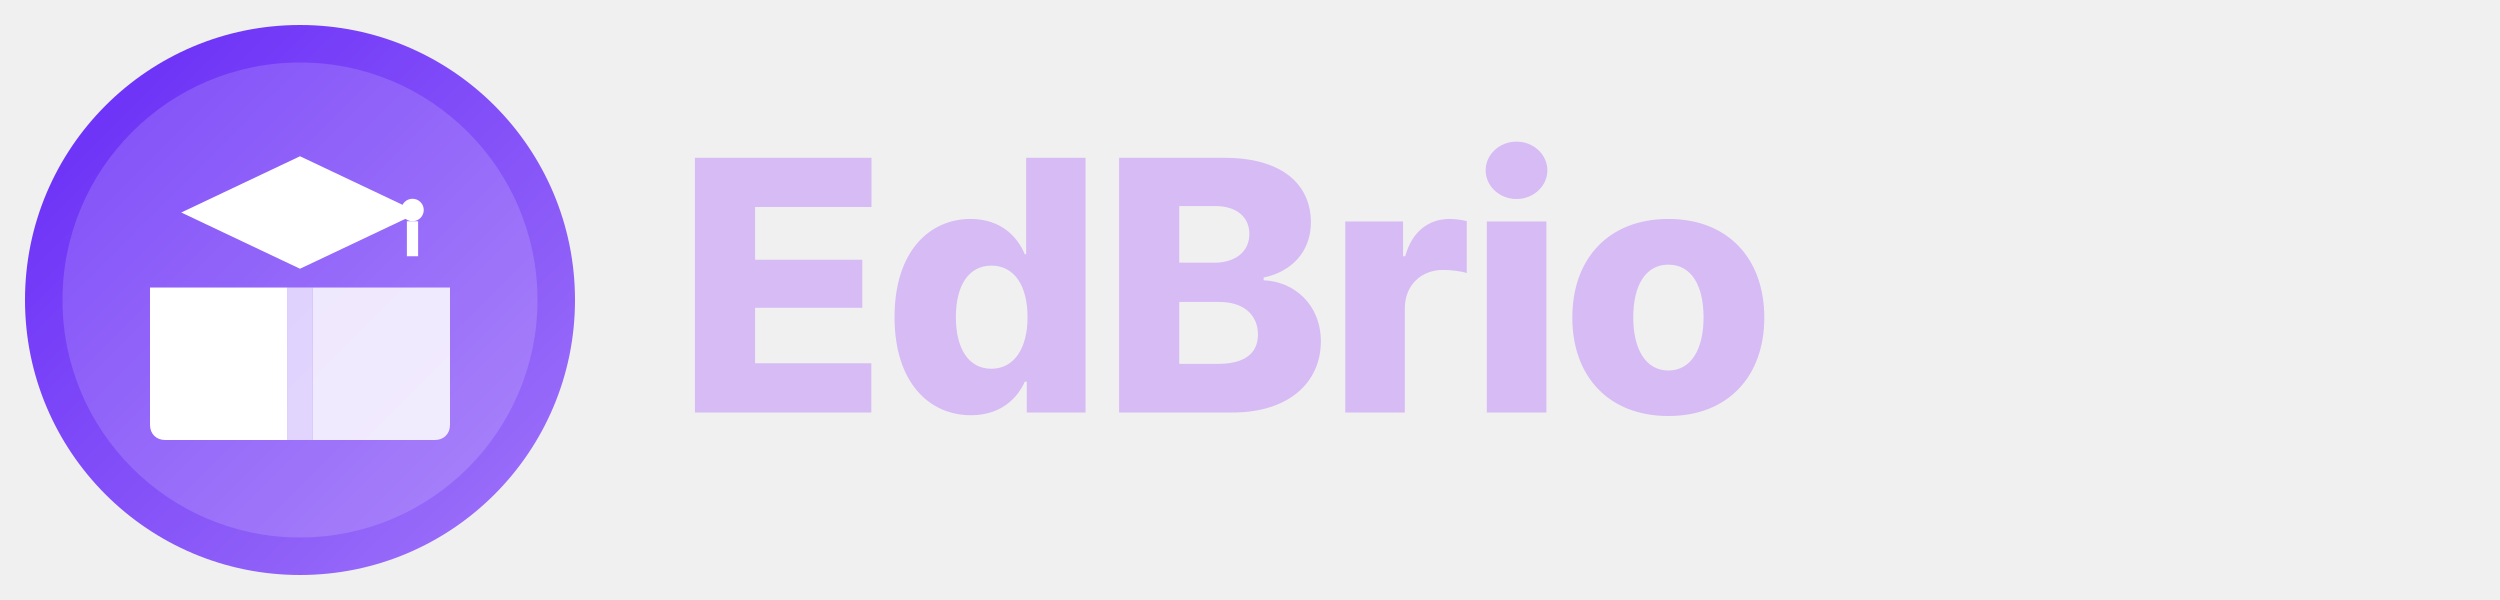
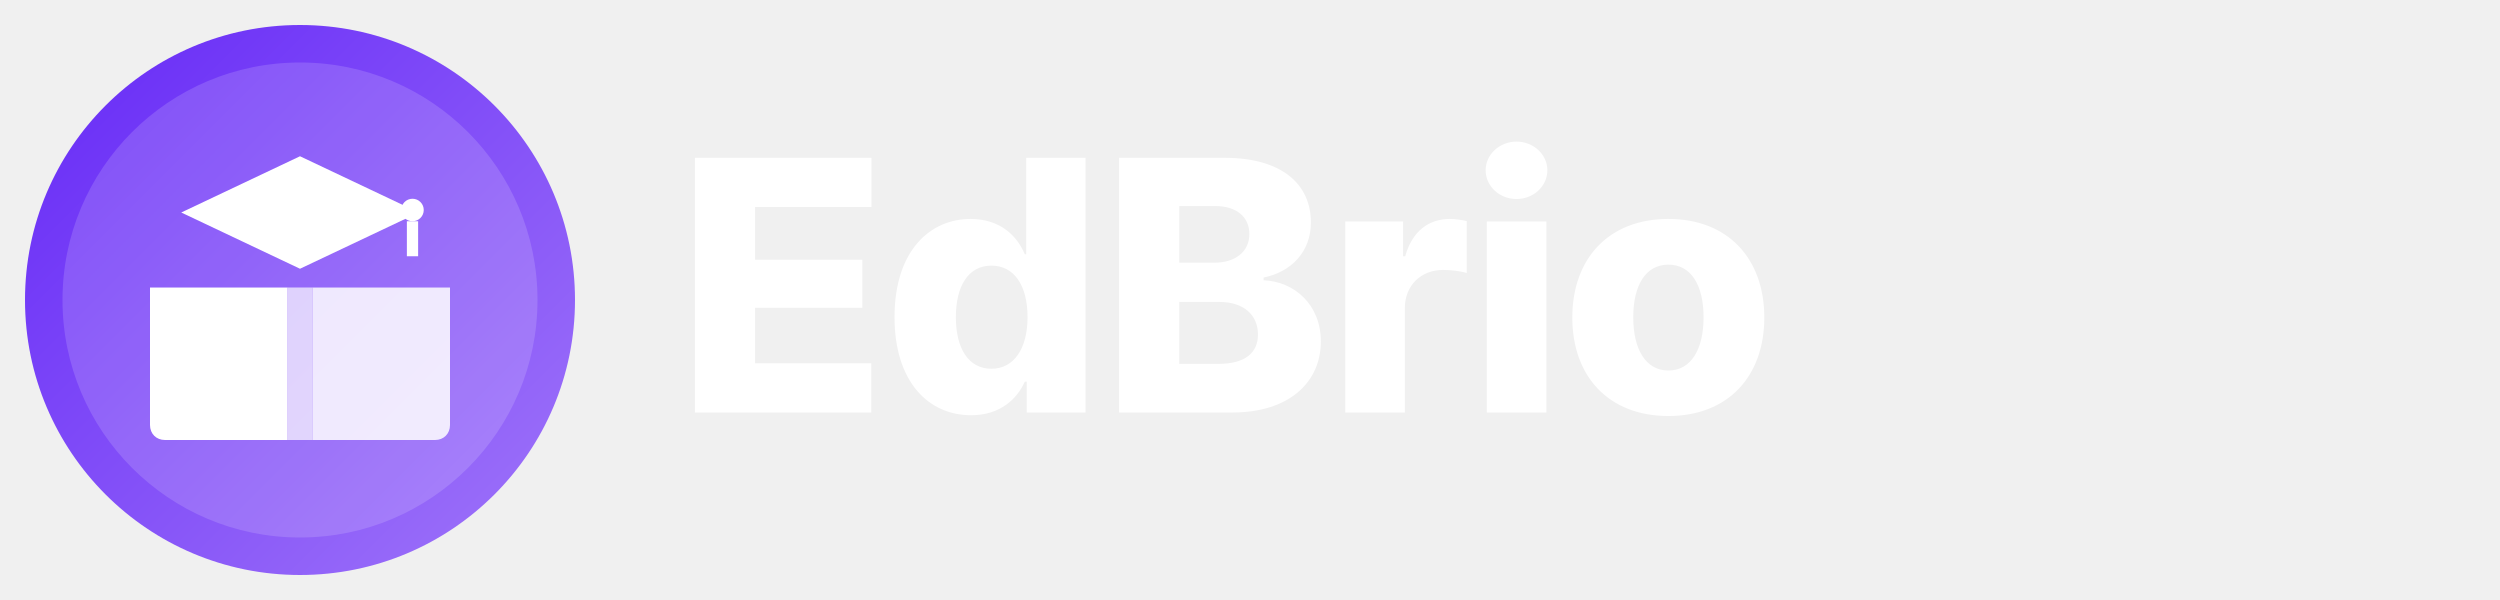
<svg xmlns="http://www.w3.org/2000/svg" width="200" height="48" viewBox="0 0 200 48" fill="none">
  <defs>
    <linearGradient id="logoGradDark" x1="0%" y1="0%" x2="100%" y2="100%">
      <stop offset="0%" stop-color="#6528F7" />
      <stop offset="100%" stop-color="#A076F9" />
    </linearGradient>
  </defs>
  <circle cx="24" cy="24" r="22" fill="url(#logoGradDark)" />
  <circle cx="24" cy="24" r="19" fill="#FFFFFF" opacity="0.15" />
  <path d="M14.5 17 L24 12.5 L33.5 17 L24 21.5 Z" fill="#FFFFFF" />
  <circle cx="33" cy="16.8" r="0.9" fill="#FFFFFF" />
  <line x1="33" y1="17.7" x2="33" y2="20.5" stroke="#FFFFFF" stroke-width="0.9" />
  <path d="M12 23 L12 34 C12 34.7 12.5 35.2 13.2 35.2 L23 35.2 L23 23 Z" fill="#FFFFFF" />
  <path d="M25 23 L25 35.2 L34.8 35.2 C35.5 35.2 36 34.7 36 34 L36 23 Z" fill="#FFFFFF" opacity="0.85" />
  <rect x="23" y="23" width="2" height="12.2" fill="#FFFFFF" opacity="0.7" />
-   <text x="54" y="33" font-family="system-ui, -apple-system, 'Segoe UI', sans-serif" font-size="28" font-weight="800" letter-spacing="-0.5" fill="#D7BBF5">EdBrio</text>
+   <text x="54" y="33" font-family="system-ui, -apple-system, 'Segoe UI', sans-serif" font-size="28" font-weight="800" letter-spacing="-0.5" fill="#FFFFFF">EdBrio</text>
</svg>
